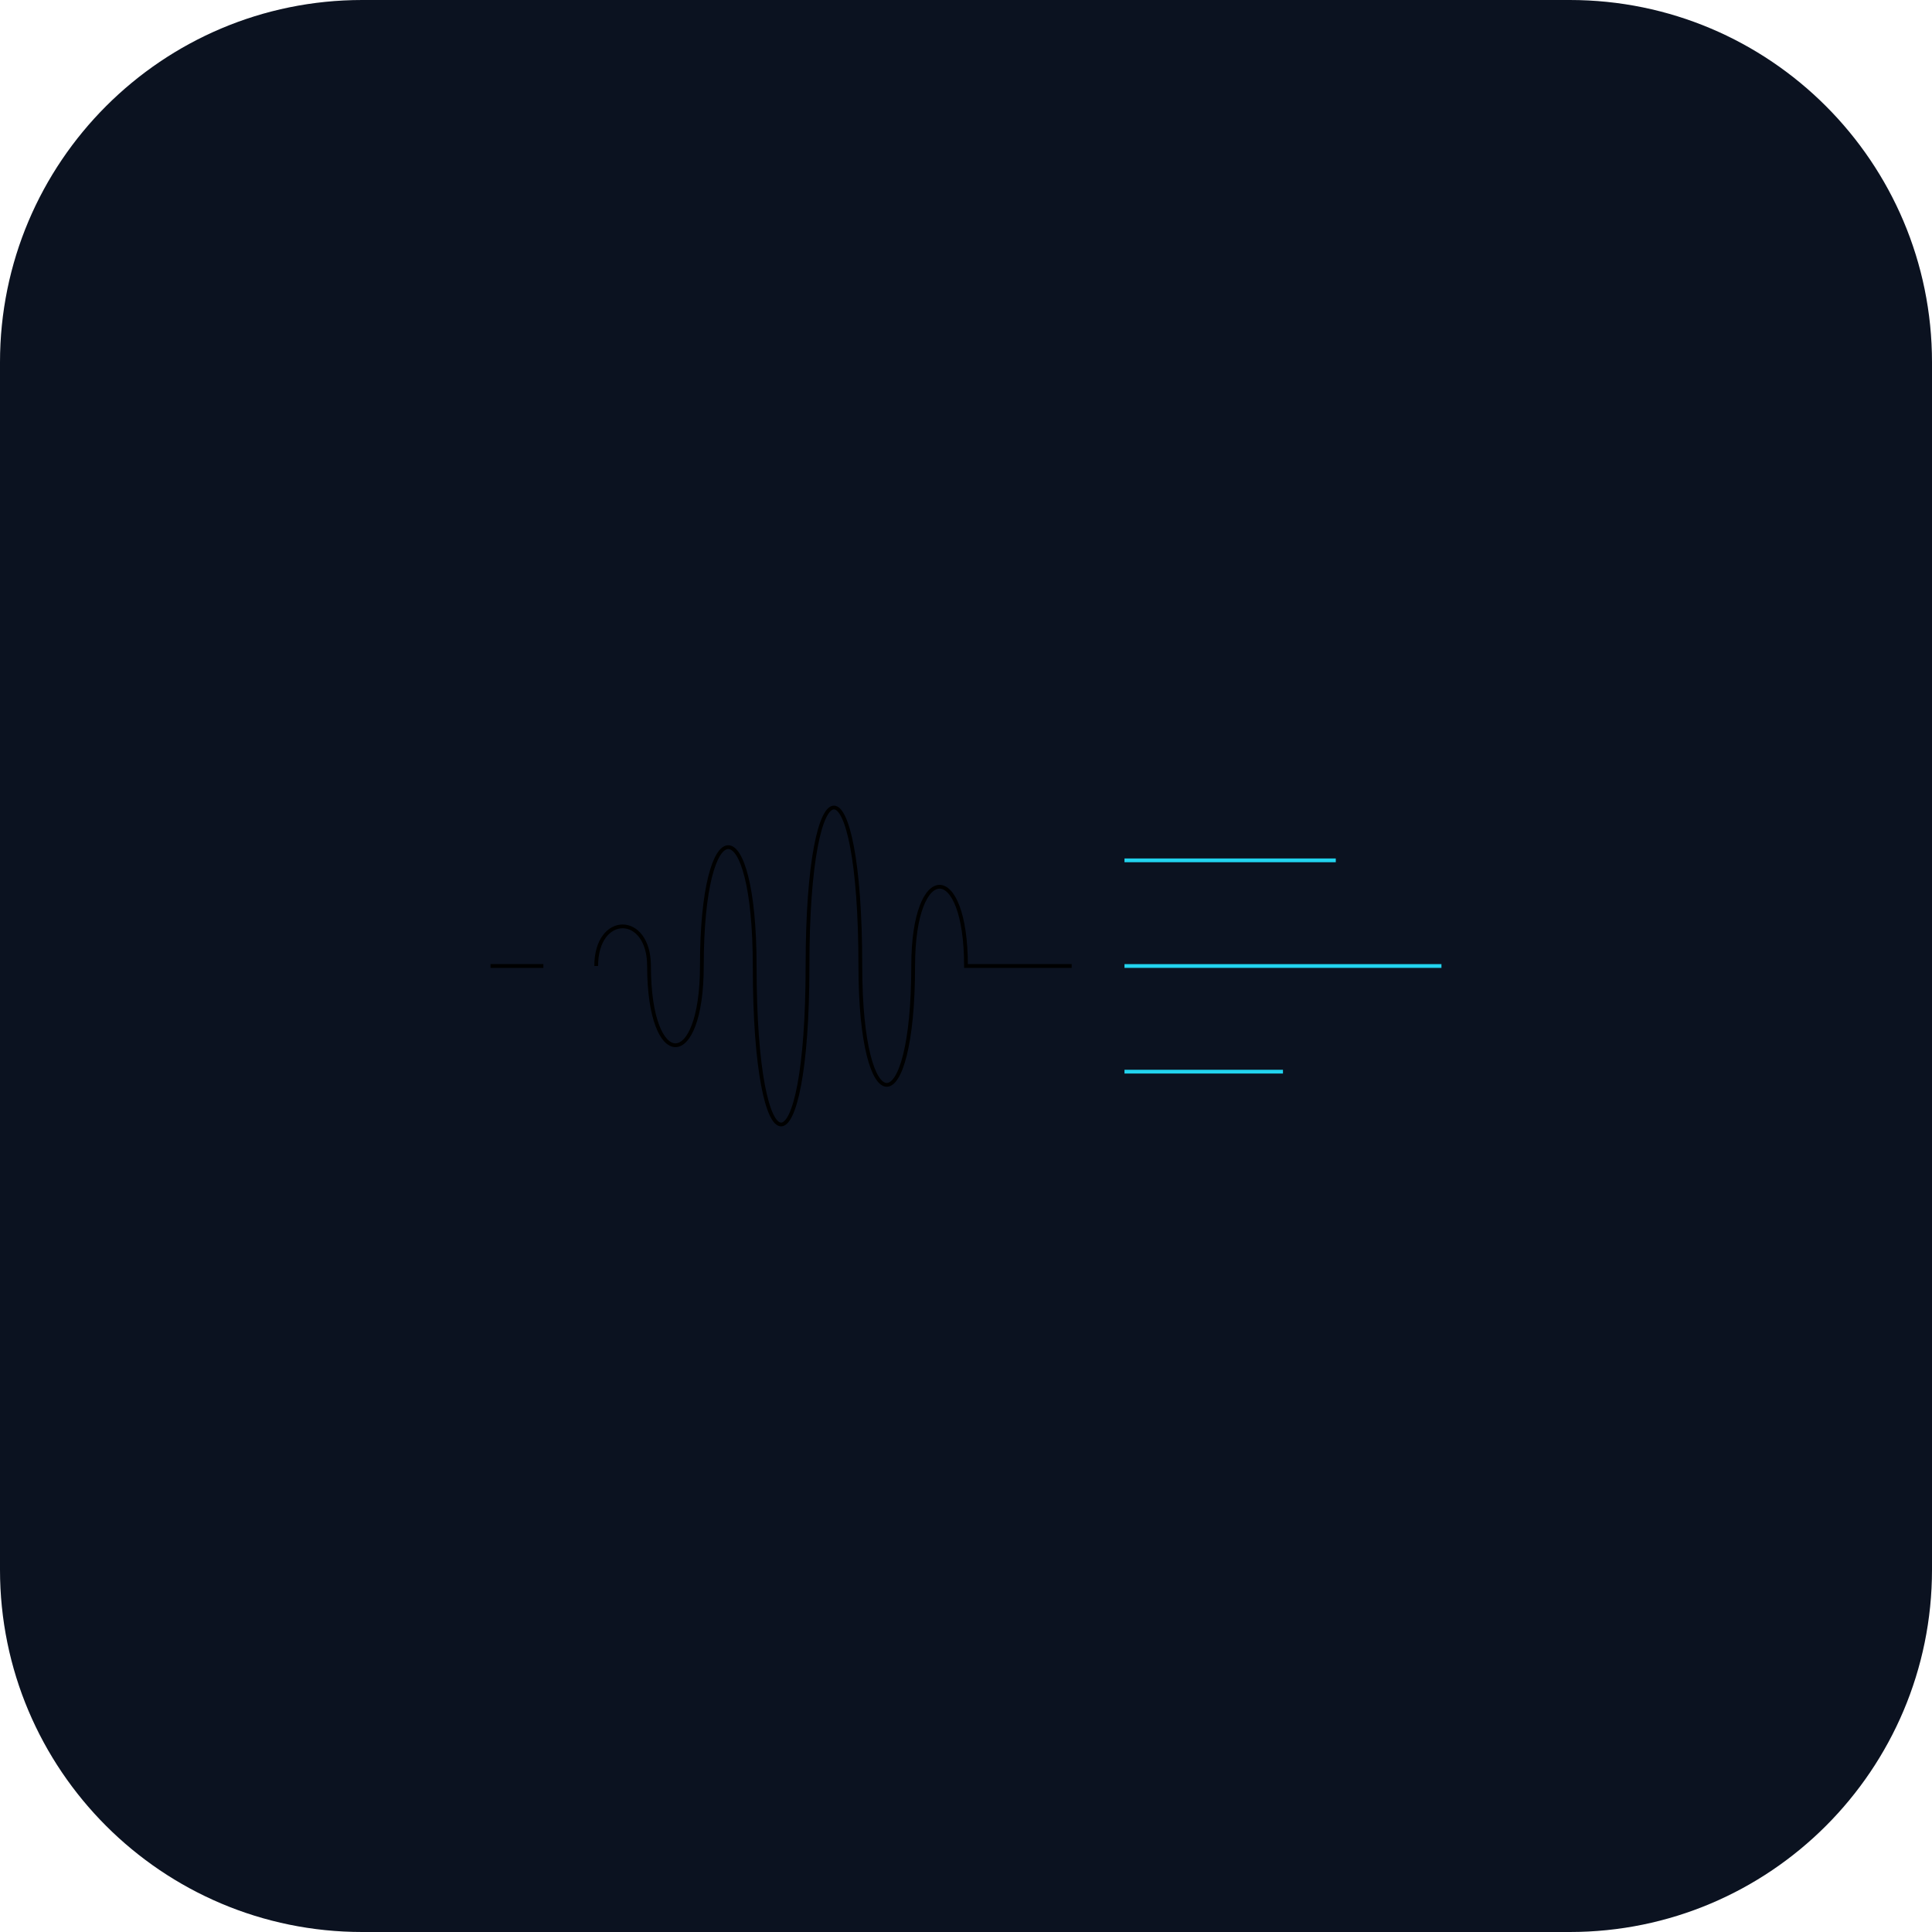
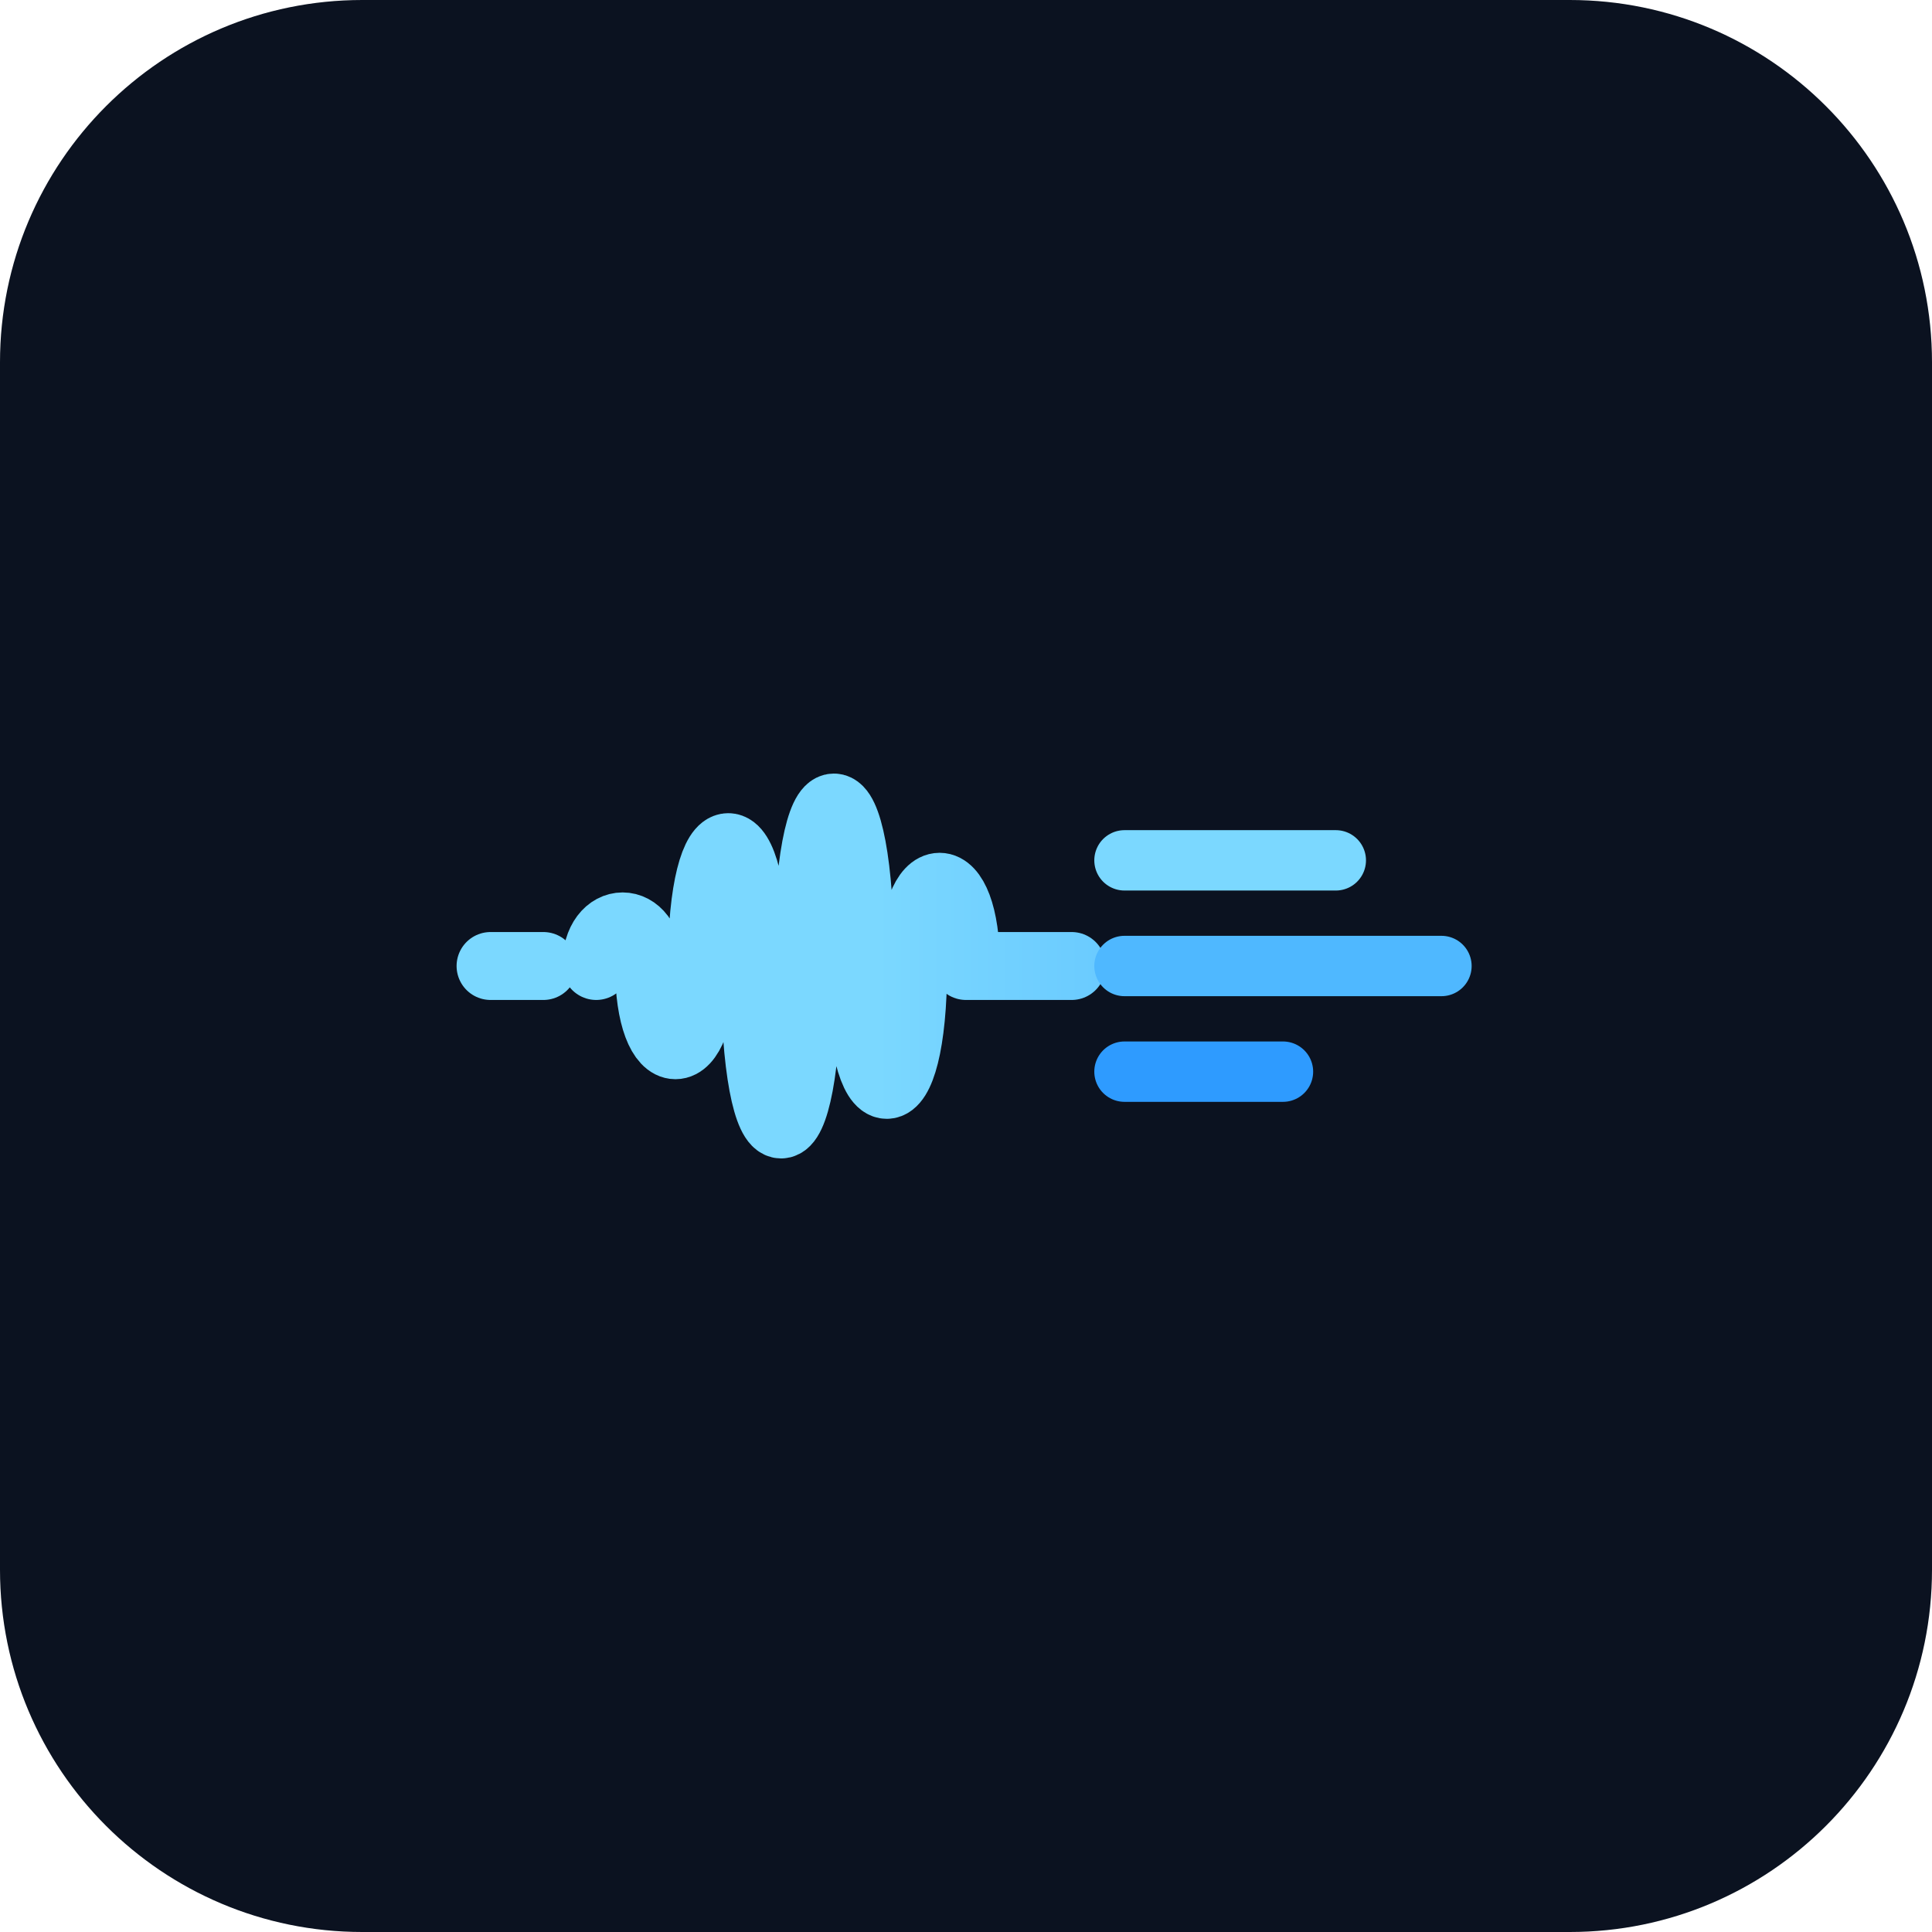
<svg xmlns="http://www.w3.org/2000/svg" viewBox="0 0 512 512" width="512" height="512">
  <rect width="512" height="512" rx="96" ry="96" fill="#0B1220" />
+   <defs>
+     <linearGradient id="waveGrad" x1="116" y1="256" x2="396" y2="256" gradientUnits="userSpaceOnUse">
+       <stop offset="0" stop-color="#7BD8FF" />
+       <stop offset="1" stop-color="#2E9BFF" />
+     </linearGradient>
+   </defs>
  <g transform="translate(116, 172)">
-     <defs>
-       <linearGradient id="waveGrad" x1="0" y1="84" x2="280" y2="84" gradientUnits="userSpaceOnUse">
-         <stop stopColor="#2563EB" />
-         <stop offset="1" stopColor="#22D3EE" />
-       </linearGradient>
-     </defs>
-     <path d="M14 84 L28 84 M42 84 C42 70, 56 70, 56 84 C56 112, 70 112, 70 84 C70 42, 84 42, 84 84 C84 140, 98 140, 98 84 C98 28, 112 28, 112 84 C112 126, 126 126, 126 84 C126 56, 140 56, 140 84 L168 84" stroke="url(#waveGrad)" strokeWidth="16" strokeLinecap="round" strokeLinejoin="round" fill="none" />
-     <line x1="182" y1="56" x2="238" y2="56" stroke="#22D3EE" strokeWidth="14" strokeLinecap="round" />
-     <line x1="182" y1="84" x2="266" y2="84" stroke="#22D3EE" strokeWidth="14" strokeLinecap="round" />
-     <line x1="182" y1="112" x2="224" y2="112" stroke="#22D3EE" strokeWidth="14" strokeLinecap="round" />
+     <path d="M14 84 L28 84 M42 84 C42 70, 56 70, 56 84 C56 112, 70 112, 70 84 C70 42, 84 42, 84 84 C84 140, 98 140, 98 84 C98 28, 112 28, 112 84 C112 126, 126 126, 126 84 C126 56, 140 56, 140 84 L168 84" stroke="url(#waveGrad)" stroke-width="18" stroke-linecap="round" stroke-linejoin="round" fill="none" />
+     <line x1="182" y1="56" x2="238" y2="56" stroke="#7BD8FF" stroke-width="16" stroke-linecap="round" />
+     <line x1="182" y1="84" x2="266" y2="84" stroke="#4FB8FF" stroke-width="16" stroke-linecap="round" />
+     <line x1="182" y1="112" x2="224" y2="112" stroke="#2E9BFF" stroke-width="16" stroke-linecap="round" />
  </g>
</svg>
